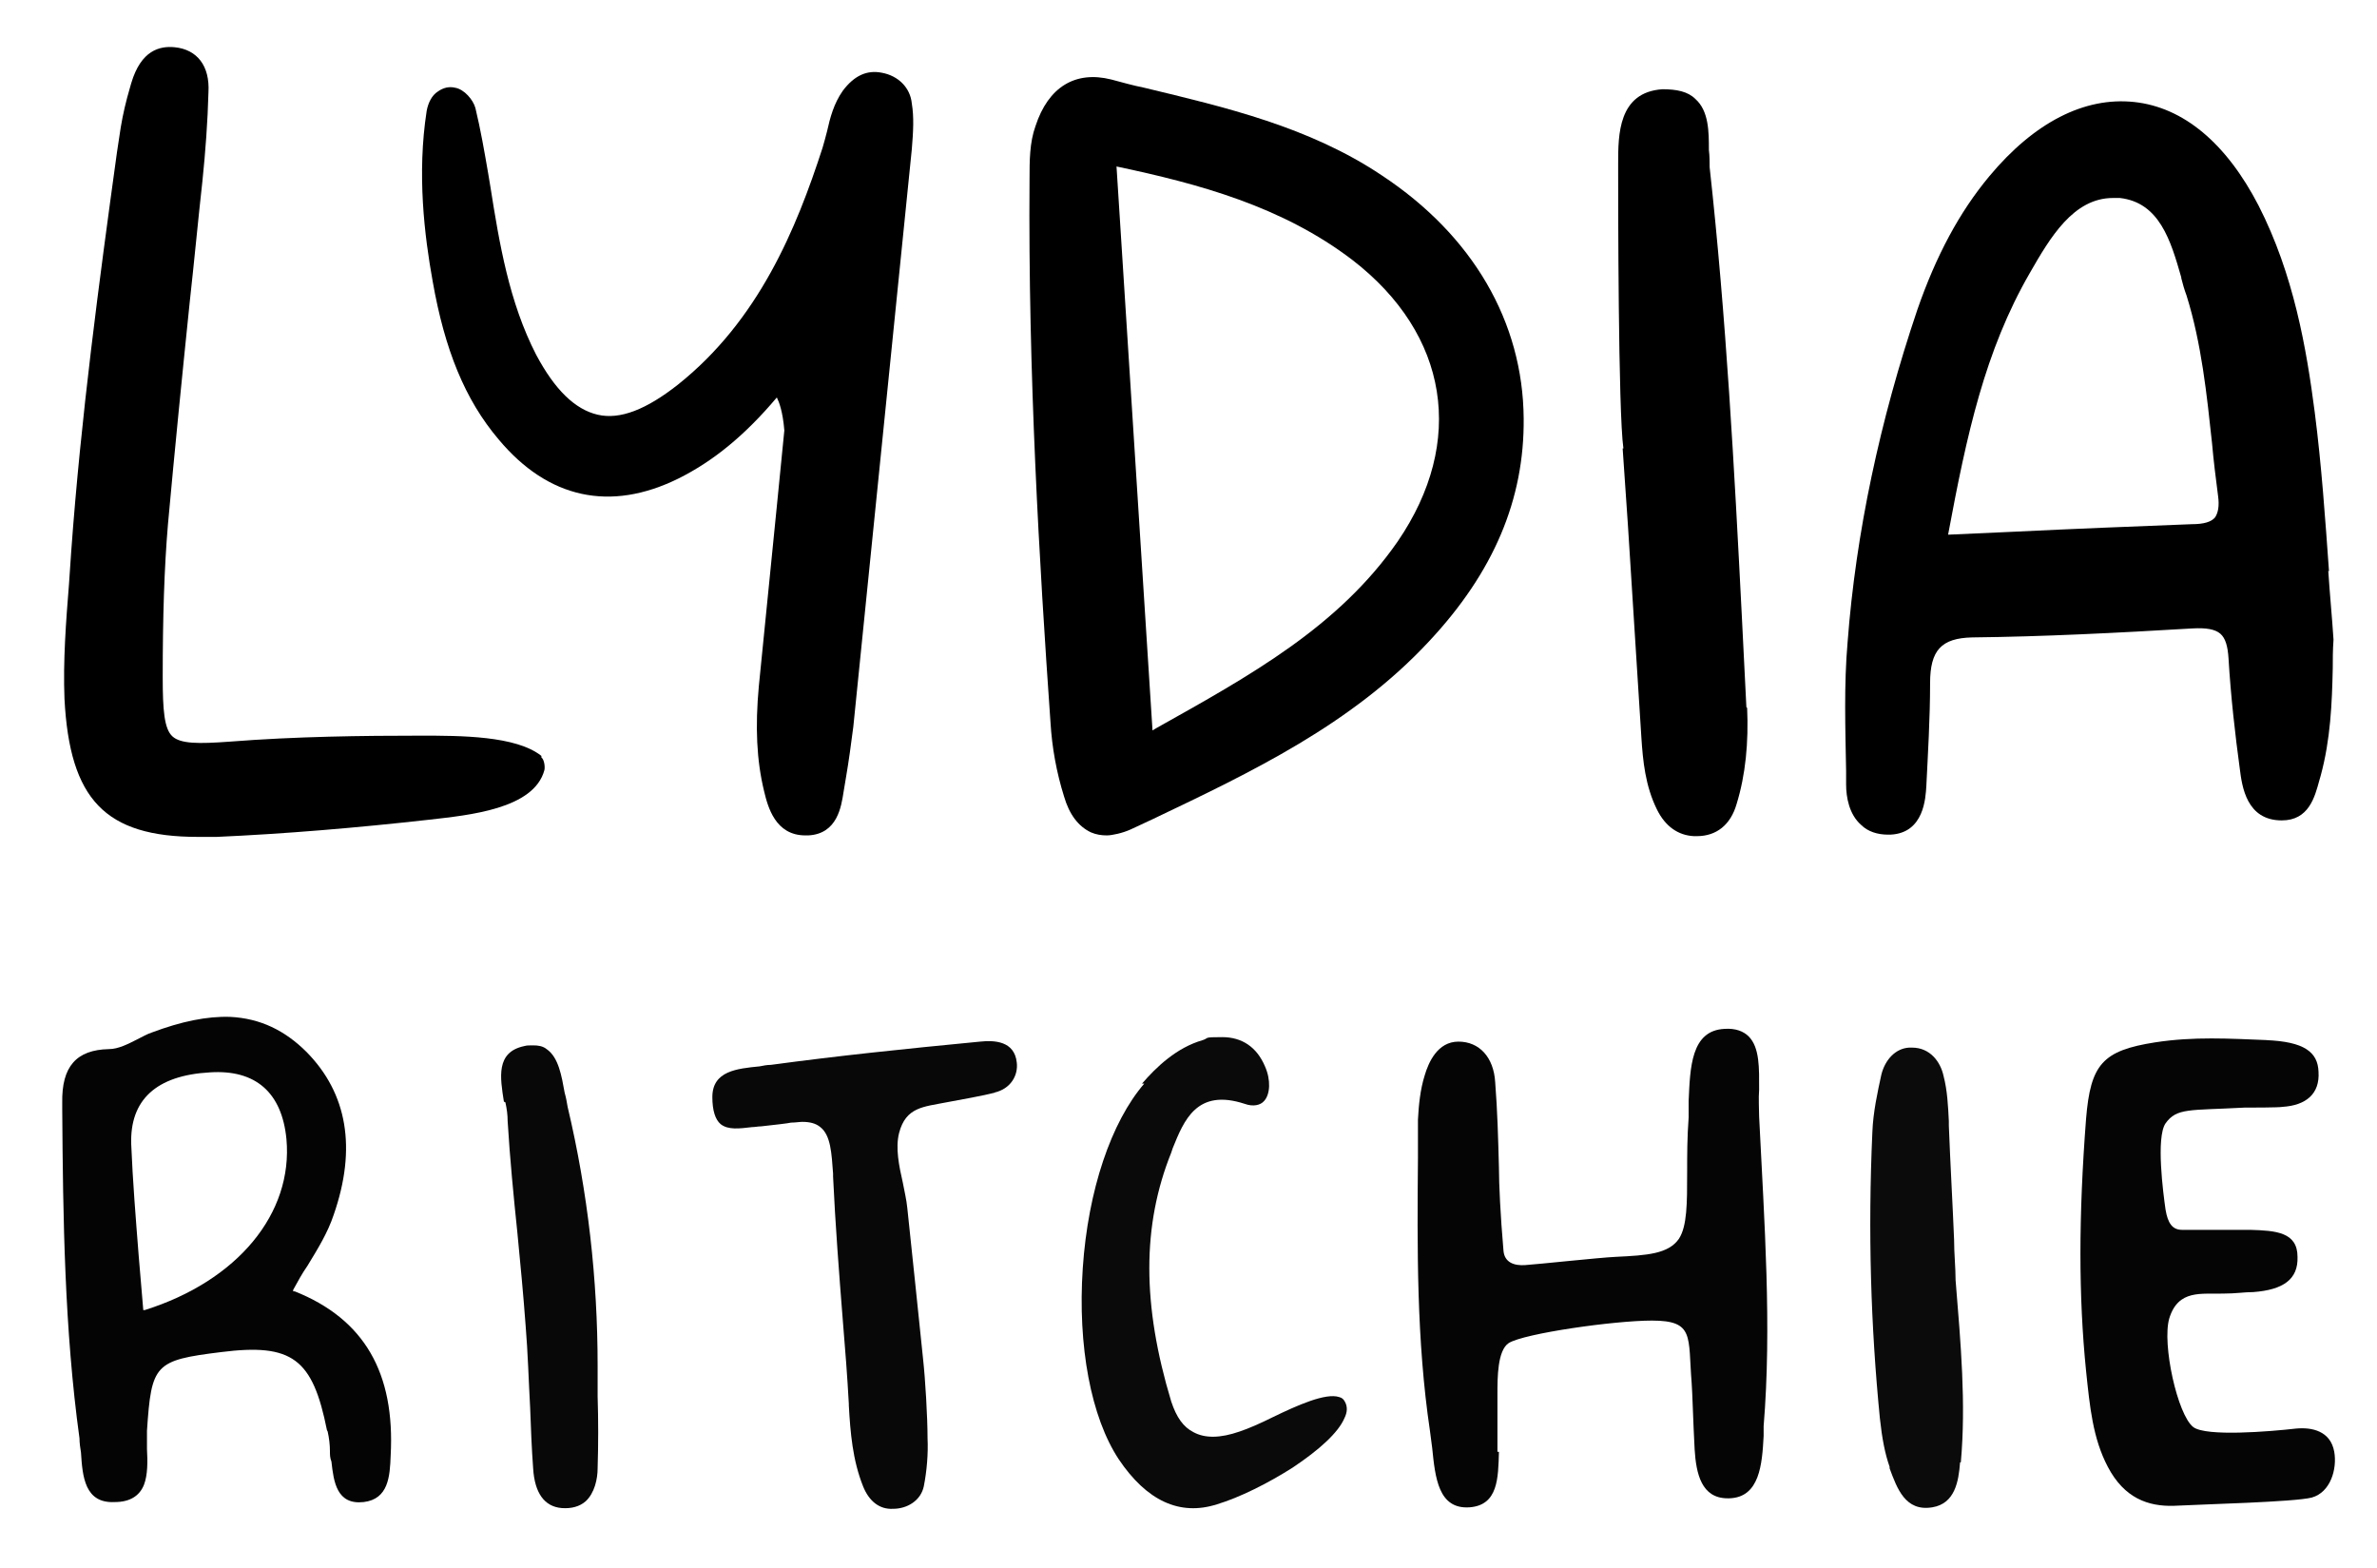
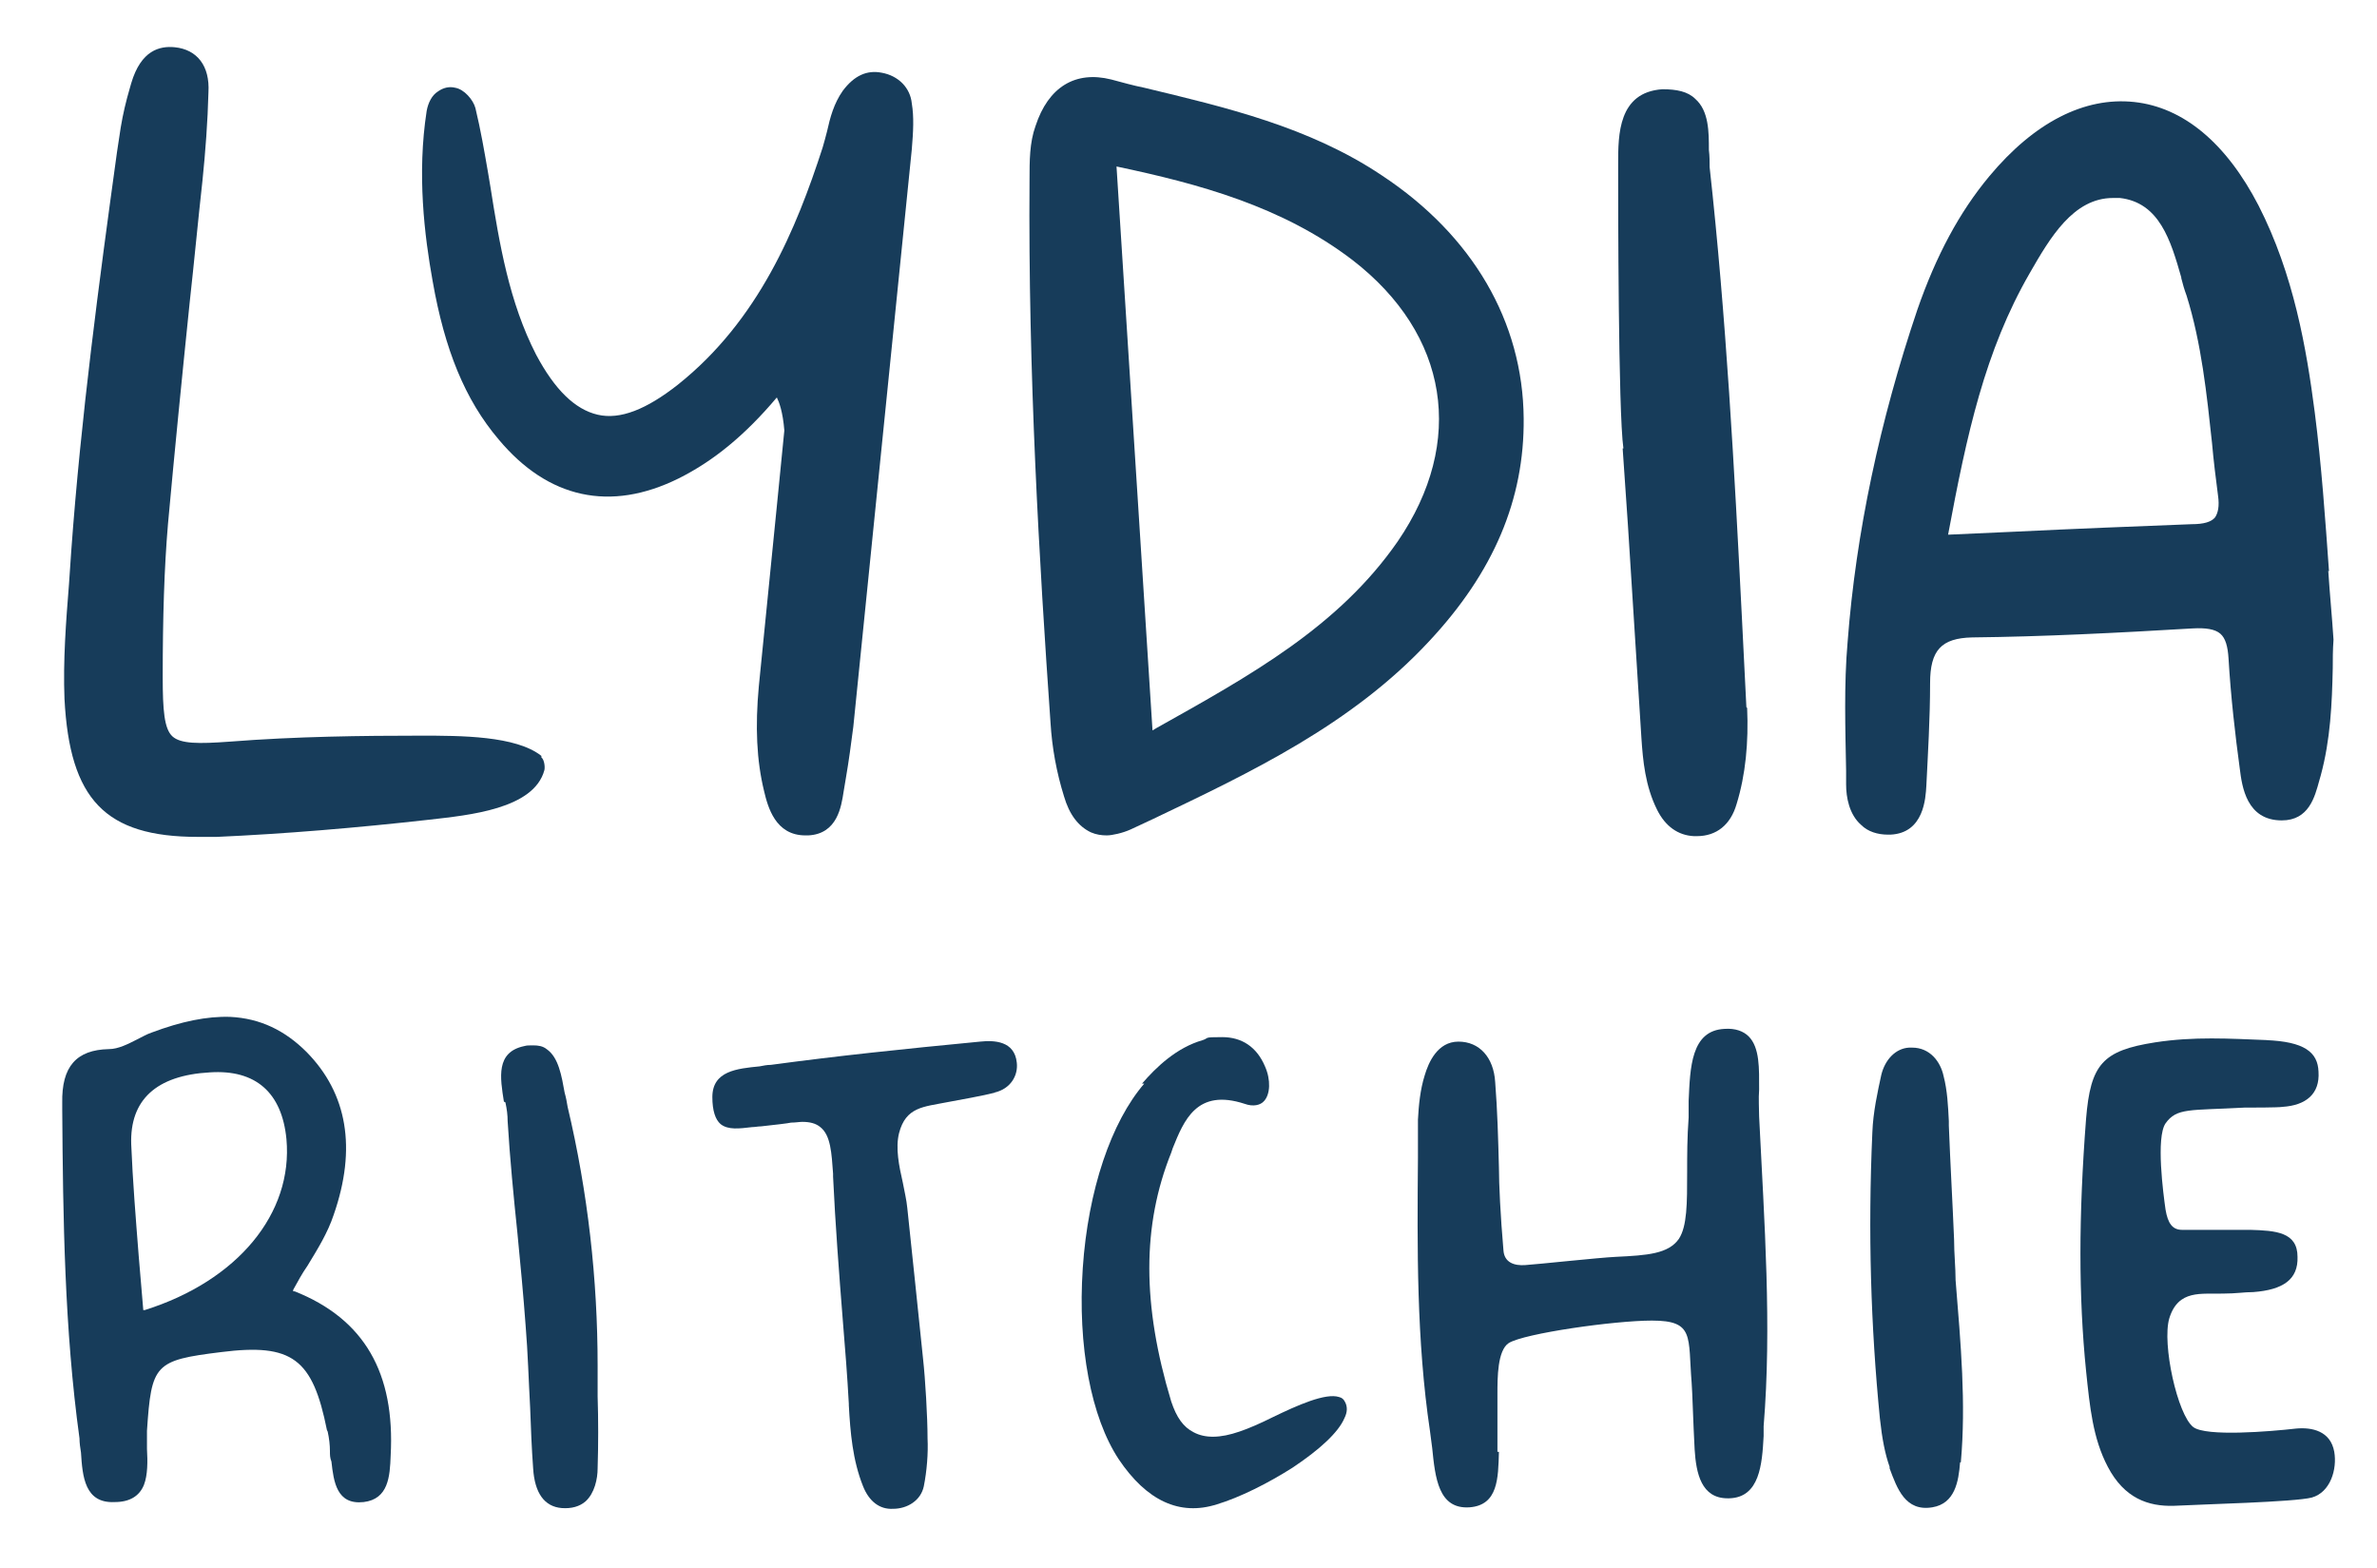
<svg xmlns="http://www.w3.org/2000/svg" id="Layer_9" version="1.1" viewBox="0 0 317 209">
-   <defs>
-     <style>
-       .st0 {
-         fill: #050505;
-       }
- 
-       .st1 {
-         fill: #0b0b0b;
-       }
- 
-       .st2 {
-         fill: #040404;
-       }
- 
-       .st3 {
-         fill: #080808;
-       }
- 
-       .st4 {
-         fill: #0a0a0a;
-       }
-     </style>
-   </defs>
-   <g>
+   <g fill="#173c5a">
    <path class="st0" d="M199.7,193.6c0-1.2,0-2.7,0-3.8,0-1.1,0-2.9,0-3.9,0-2.2,0-5.8,1.5-6.8,2.1-1.3,14.1-3,19.1-3,5.7,0,4.8,2.1,5.3,8.3.1,1.2.2,5.2.4,8.9.2,3.2.9,6.5,4.4,6.5h.2c4.1-.1,4.4-4.6,4.6-8.3,0-.4,0-.9,0-1.3,1.1-13.4.1-27.1-.6-41.3,0-1-.1-2.4,0-3.6,0-2.8.1-5.6-1.4-7.1-.7-.7-1.8-1.1-3.2-1-4.5.2-4.6,5.2-4.8,9.6,0,.8,0,1.5,0,2.2-.2,2.7-.2,5.1-.2,7.3,0,4.2,0,7.2-1.1,8.9-1.4,2-4.2,2.2-8.4,2.4-2.2.1-10.5,1-12.1,1.1-1.4.1-2.8-.3-2.9-2-.4-4.6-.6-8.8-.6-11-.1-3.8-.2-7.6-.5-11.4-.2-3.3-2.1-5.4-4.9-5.4h0c-2.8,0-4,2.8-4.5,4.5-.6,1.9-.8,4-.9,5.9,0,1.7,0,3.4,0,5.1-.1,12-.2,24.3,1.6,36.4.1.7.2,1.5.3,2.3.4,3.9.8,8.2,5,7.9,3.8-.3,3.8-3.9,3.9-7.4h0Z" />
    <path class="st0" d="M302.4,138.7c-5.1-.2-9.8-.5-15,.3-7,1.1-8.6,2.9-9.2,10.2-1,13-1,23.7,0,33.6.5,4.8.9,9,2.9,12.8,2.2,4.2,5.4,5.3,8.8,5.2,3.7-.2,16.1-.5,18.4-1.1,2.5-.7,3.4-3.8,3-6.1-.5-2.8-3-3.3-5.1-3.1-3.5.4-12,1.1-13.7-.2-2.1-1.6-4.2-11.1-3.2-14.5,1.2-3.9,4.3-3.2,7.2-3.3,1.7,0,2.8-.2,4-.2,4-.3,6-1.7,5.9-4.7,0-3.3-2.9-3.5-6.3-3.6-1.4,0-2.7,0-4,0-2.1,0-2.5,0-5.1,0-1.3,0-1.9-.9-2.2-2.7-.3-2.1-1.3-9.6,0-11.5,1.5-2.1,3.2-1.7,10.5-2.1.8,0,4.6,0,5.1-.1,3.1-.2,5-1.7,4.8-4.7-.1-2.6-1.9-4-7-4.2h0Z" />
-     <path class="st3" d="M132.6,145.7c2.2-.5,3.2-2.3,3-4-.3-2.9-3-3-4.9-2.8-10.4,1-19,1.9-27.9,3.1-.5,0-1,.1-1.5.2-3,.3-6.3.6-6.3,4.1,0,1.8.4,3,1.1,3.6,1,.8,2.5.6,4.2.4.4,0,.8-.1,1.2-.1,1.8-.2,3.6-.4,4-.5.6,0,1.1-.1,1.5-.1,1,0,1.8.2,2.4.7,1.4,1.1,1.5,3.5,1.7,6.2v.4c.3,6.4.8,12.9,1.3,19.2.3,3.6.6,7.4.8,11.1v.2c.2,3.6.5,7.3,1.9,10.8.8,2,2.2,3.1,4,3,1.9,0,3.7-1.1,4.1-3,.4-2,.6-4.4.5-6.4,0-2.8-.3-7.9-.6-10.6-.7-6.9-1.4-13.4-2.1-20.1-.1-1.1-.4-2.3-.6-3.4-.5-2.2-1-4.6-.5-6.6.9-3.5,3.3-3.5,6.3-4.1,1.6-.3,5-.9,6.5-1.3h0Z" />
-     <path class="st4" d="M152.6,144.5c-4.4,5.1-7.5,14.2-8.2,24.6-.7,10.4,1.1,19.9,4.8,25.5,3.7,5.5,8.1,7.6,13.1,6,3-.9,6.8-2.8,10.1-4.9,3.6-2.4,6.1-4.7,6.9-6.6.4-.8.4-1.5.1-2.1-.2-.4-.4-.6-.8-.7-1.8-.6-5.6,1.1-8.9,2.7-1.6.8-3.2,1.5-4.4,1.9-2.6.9-4.6.9-6.1.1-1.4-.7-2.3-2-3-4.1-3.9-12.9-3.9-23.5,0-33.2l.2-.6c1.5-3.7,3.2-8,9.6-5.9,1.1.4,2.1.2,2.6-.4.8-.9.9-2.8.1-4.6-1.1-2.6-3.1-3.9-5.7-3.9s-1.7.1-2.6.4c-3.5,1-6.2,3.6-8.1,5.8h0Z" />
-     <path class="st1" d="M261.5,195c.7-7.9,0-15.7-.7-24.3h0c0-1.7-.2-3.5-.2-5.4-.2-4.9-.5-10-.7-15.2v-.6c-.1-2-.2-4.1-.7-6-.4-1.9-1.8-3.8-4.2-3.8s-.2,0-.4,0c-1.8.1-3.2,1.6-3.7,3.6-.5,2.3-1.1,5-1.2,7.7-.6,13.4-.2,25.9,1,38.1.3,2.8.7,4.8,1.3,6.5v.2c1,2.7,2.1,5.8,5.7,5.2,3-.5,3.5-3.4,3.7-6h0Z" />
-     <path class="st3" d="M67.4,147c.2.9.3,1.7.3,2.5.3,5,.8,10.1,1.3,14.9.4,4.1.8,8.3,1.1,12.4.3,3.6.4,7.3.6,10.9.1,2.7.2,5.4.4,8.1.2,3.3,1.5,5.1,3.8,5.3,1.3.1,2.4-.2,3.2-.9,1.2-1.1,1.6-3,1.6-4.4.1-3.2.1-6.5,0-9.6,0-1.4,0-2.7,0-4.1h0c0-11.5-1.3-23.1-4-34.5-.1-.6-.2-1.2-.4-1.9-.4-2.2-.8-4.7-2.4-5.8-.5-.4-1.1-.5-1.8-.5s-.8,0-1.2.1c-3.8.8-3.2,4.2-2.7,7.4h0Z" />
-     <path class="st2" d="M43.7,190.9c.2.9.3,1.8.3,2.6,0,.5,0,.9.2,1.4.3,2.7.7,5.8,4.3,5.4,3.3-.4,3.5-3.4,3.6-6.2.6-11-3.5-18.2-12.8-21.9h-.2c0,0,0-.2,0-.2.6-1.1,1.2-2.2,1.9-3.2,1.4-2.3,2.7-4.4,3.5-6.8,3.1-8.9,1.8-16.2-3.6-21.7-2.9-2.9-6.2-4.5-10.2-4.7-3.1-.1-6.5.6-10.5,2.1-.6.2-1.3.6-1.9.9-1.2.6-2.5,1.3-3.8,1.3-4.3.1-6.3,2.3-6.2,7.2v.9c.1,14.4.3,29.3,2.3,43.8,0,.6.1,1.3.2,1.9.2,3.2.5,6.8,4.5,6.6,2,0,3.3-.8,3.9-2.3.5-1.3.5-3.1.4-4.8,0-.9,0-1.7,0-2.4.6-8.9,1-9.4,9.9-10.5,9.5-1.2,12.2.9,14.1,10.4h0ZM19.3,174.7h-.2c0,0,0-.1,0-.1-.2-2.4-.4-4.8-.6-7.1-.4-5.1-.8-10-1-14.9-.2-5.9,3.3-9.2,10.5-9.6,6.1-.4,9.6,2.7,10.2,8.9.9,9.9-6.5,18.9-18.9,22.8h0Z" />
-   </g>
-   <g>
+     <path class="st0" d="M132.6,145.7c2.2-.5,3.2-2.3,3-4-.3-2.9-3-3-4.9-2.8-10.4,1-19,1.9-27.9,3.1-.5,0-1,.1-1.5.2-3,.3-6.3.6-6.3,4.1,0,1.8.4,3,1.1,3.6,1,.8,2.5.6,4.2.4.4,0,.8-.1,1.2-.1,1.8-.2,3.6-.4,4-.5.6,0,1.1-.1,1.5-.1,1,0,1.8.2,2.4.7,1.4,1.1,1.5,3.5,1.7,6.2v.4c.3,6.4.8,12.9,1.3,19.2.3,3.6.6,7.4.8,11.1v.2c.2,3.6.5,7.3,1.9,10.8.8,2,2.2,3.1,4,3,1.9,0,3.7-1.1,4.1-3,.4-2,.6-4.4.5-6.4,0-2.8-.3-7.9-.6-10.6-.7-6.9-1.4-13.4-2.1-20.1-.1-1.1-.4-2.3-.6-3.4-.5-2.2-1-4.6-.5-6.6.9-3.5,3.3-3.5,6.3-4.1,1.6-.3,5-.9,6.5-1.3h0Z" />
+     <path class="st0" d="M152.6,144.5c-4.4,5.1-7.5,14.2-8.2,24.6-.7,10.4,1.1,19.9,4.8,25.5,3.7,5.5,8.1,7.6,13.1,6,3-.9,6.8-2.8,10.1-4.9,3.6-2.4,6.1-4.7,6.9-6.6.4-.8.4-1.5.1-2.1-.2-.4-.4-.6-.8-.7-1.8-.6-5.6,1.1-8.9,2.7-1.6.8-3.2,1.5-4.4,1.9-2.6.9-4.6.9-6.1.1-1.4-.7-2.3-2-3-4.1-3.9-12.9-3.9-23.5,0-33.2l.2-.6c1.5-3.7,3.2-8,9.6-5.9,1.1.4,2.1.2,2.6-.4.8-.9.9-2.8.1-4.6-1.1-2.6-3.1-3.9-5.7-3.9s-1.7.1-2.6.4c-3.5,1-6.2,3.6-8.1,5.8h0Z" />
+     <path class="st0" d="M261.5,195c.7-7.9,0-15.7-.7-24.3h0c0-1.7-.2-3.5-.2-5.4-.2-4.9-.5-10-.7-15.2v-.6c-.1-2-.2-4.1-.7-6-.4-1.9-1.8-3.8-4.2-3.8s-.2,0-.4,0c-1.8.1-3.2,1.6-3.7,3.6-.5,2.3-1.1,5-1.2,7.7-.6,13.4-.2,25.9,1,38.1.3,2.8.7,4.8,1.3,6.5v.2c1,2.7,2.1,5.8,5.7,5.2,3-.5,3.5-3.4,3.7-6h0Z" />
+     <path class="st0" d="M67.4,147c.2.9.3,1.7.3,2.5.3,5,.8,10.1,1.3,14.9.4,4.1.8,8.3,1.1,12.4.3,3.6.4,7.3.6,10.9.1,2.7.2,5.4.4,8.1.2,3.3,1.5,5.1,3.8,5.3,1.3.1,2.4-.2,3.2-.9,1.2-1.1,1.6-3,1.6-4.4.1-3.2.1-6.5,0-9.6,0-1.4,0-2.7,0-4.1h0c0-11.5-1.3-23.1-4-34.5-.1-.6-.2-1.2-.4-1.9-.4-2.2-.8-4.7-2.4-5.8-.5-.4-1.1-.5-1.8-.5s-.8,0-1.2.1c-3.8.8-3.2,4.2-2.7,7.4h0Z" />
+     <path class="st0" d="M43.7,190.9c.2.9.3,1.8.3,2.6,0,.5,0,.9.2,1.4.3,2.7.7,5.8,4.3,5.4,3.3-.4,3.5-3.4,3.6-6.2.6-11-3.5-18.2-12.8-21.9h-.2c0,0,0-.2,0-.2.6-1.1,1.2-2.2,1.9-3.2,1.4-2.3,2.7-4.4,3.5-6.8,3.1-8.9,1.8-16.2-3.6-21.7-2.9-2.9-6.2-4.5-10.2-4.7-3.1-.1-6.5.6-10.5,2.1-.6.2-1.3.6-1.9.9-1.2.6-2.5,1.3-3.8,1.3-4.3.1-6.3,2.3-6.2,7.2v.9c.1,14.4.3,29.3,2.3,43.8,0,.6.1,1.3.2,1.9.2,3.2.5,6.8,4.5,6.6,2,0,3.3-.8,3.9-2.3.5-1.3.5-3.1.4-4.8,0-.9,0-1.7,0-2.4.6-8.9,1-9.4,9.9-10.5,9.5-1.2,12.2.9,14.1,10.4h0ZM19.3,174.7h-.2c0,0,0-.1,0-.1-.2-2.4-.4-4.8-.6-7.1-.4-5.1-.8-10-1-14.9-.2-5.9,3.3-9.2,10.5-9.6,6.1-.4,9.6,2.7,10.2,8.9.9,9.9-6.5,18.9-18.9,22.8h0Z" />
    <path d="M121.6,13.8c-.2-2.1-1.8-3.7-4-4.1-2-.4-3.7.4-5.2,2.4-1.2,1.7-1.7,3.6-2.1,5.4-.2.8-.4,1.5-.6,2.2-3.5,10.8-8.5,23-19.3,31.6-4.2,3.3-7.7,4.7-10.7,4-3-.7-5.7-3.3-8.2-8-3.6-7-4.9-14.8-6.1-22.4l-.3-1.8c-.5-2.9-1-5.8-1.7-8.7-.3-1.1-1.5-2.5-2.7-2.7-.8-.2-1.6,0-2.3.5-.8.5-1.3,1.5-1.5,2.6-1.3,8.4-.3,16.6.8,22.7,1.6,9.1,4.3,15.8,8.8,21.1,6.6,7.9,14.9,9.7,24,5.2,4.6-2.3,8.8-5.7,13.1-10.8.3.6.8,1.9,1,4.4l-1,10.1c-.8,8-1.6,16-2.4,24-.5,5.4-.3,9.9.7,14,.5,2.1,1.5,5.9,5.5,5.9s.3,0,.4,0c3.9-.2,4.4-3.9,4.7-5.8l.3-1.8c.4-2.3.7-4.6,1-6.9,2.6-25.7,5.2-51.3,7.8-77,.2-2.4.3-4.3,0-6.1h0Z" />
    <path d="M72.2,100.8c-3.4-2.7-10.8-2.7-16.1-2.7h0c-7.6,0-16.6.1-25.5.8-4.1.3-6.5.3-7.6-.7-1.1-1-1.3-3.5-1.3-7.9,0-8,.2-14.5.7-20.4.9-9.9,1.9-19.9,2.9-29.6.6-5.4,1.1-10.8,1.7-16.2.4-3.9.7-7.9.8-11.8.2-3.5-1.5-5.7-4.5-6-2-.2-4.5.4-5.8,4.8l-.2.7c-.5,1.7-.9,3.4-1.2,5.2l-.5,3.3c-2.4,17.4-4.8,35.3-6.1,53.2-.1,1.5-.2,2.9-.3,4.4-.4,5-.8,10.2-.6,15.3.7,13.4,5.4,18.4,17.8,18.4s1.6,0,2.5,0c9-.4,18.6-1.2,28.4-2.3,5.2-.6,13.9-1.4,15.3-6.6.1-.4,0-1.4-.4-1.7h0Z" />
    <path d="M232.9,94.3c-.2-4-.4-8-.6-12-1-19.7-2.1-40.1-4.3-60,0-.7,0-1.5-.1-2.3,0-2.4,0-5.2-1.8-6.8-1-1-2.5-1.3-4.4-1.3-5.9.4-5.9,6.1-5.9,9.9,0,.4,0,.9,0,1.3,0,3.6,0,31.8.7,36.7h-.1l.7,10.2c.6,9.5,1.2,19,1.8,28.4.2,3,.5,6.4,2.1,9.6,1.1,2.2,2.8,3.4,4.9,3.5h.4c2.6,0,4.5-1.5,5.3-4.3,1.2-3.9,1.6-8.2,1.4-12.8h0Z" />
    <path d="M184.3,23.4c-9.7-6.5-20.9-9.1-31.7-11.7-1.5-.3-2.9-.7-4.4-1.1-4.8-1.2-8.4,1-10.1,6.2-.8,2.2-.8,4.7-.8,7.1-.2,25.8,1.3,51.1,2.8,72.5.2,3.3.8,6.6,1.8,9.8.7,2.4,1.9,4,3.6,4.8.7.3,1.4.4,2.1.4s2.1-.3,3.2-.8l3-1.4c13-6.2,26.5-12.6,36.8-23.7,8.6-9.2,12.7-18.9,12.6-29.7-.1-12.9-6.8-24.4-18.9-32.4h0ZM186.4,72.2c-7.9,11.4-19.7,17.9-32.2,24.9l-.5.3-4.8-75.2c10.9,2.3,22.1,5.3,31.5,12.5,12.8,9.9,15.1,24.2,6,37.5h0Z" />
    <path d="M310.6,76.2c-.5-7-1-14.2-1.9-21.2-1.1-8.5-2.8-18.4-7.5-27.6-4.3-8.3-10-13.1-16.6-13.8-6.6-.7-13.3,2.7-19.3,9.9-4,4.8-7.1,10.6-9.6,17.8-5,14.8-8.2,29.8-9.3,44.3-.5,5.7-.3,11.6-.2,17.2v1.8c0,1.7.4,4,2,5.4.9.9,2.2,1.3,3.6,1.3h.3c4.5-.2,4.7-4.9,4.8-6.5.2-4.1.5-9,.5-13.7,0-4.4,1.5-6,5.6-6.1,9.4-.1,19.3-.6,29.4-1.2,1.8-.1,3,.1,3.7.7.7.6,1,1.7,1.1,3.3.3,5.1.9,10.3,1.5,14.7.3,2.4.9,6.9,5.6,6.9h0c3.6,0,4.4-3.1,5-5.3l.2-.7c1.3-4.8,1.5-9.6,1.6-14.3,0-1.2,0-2.4.1-3.8-.2-3.1-.5-6.1-.7-9.2h0ZM290.9,37.1c.2.8.4,1.5.7,2.3,2,6.4,2.7,13.2,3.4,19.7.2,2.3.5,4.7.8,7,.2,1.4,0,2.3-.4,2.9-.5.6-1.5.9-3.1.9-7.7.3-15.4.6-23.6,1l-8.9.4c2.5-13.4,4.9-24.5,10.9-34.9,2.7-4.7,5.8-10,11.1-10s.6,0,.9,0c5.3.6,6.8,5.7,8.2,10.6h0Z" />
  </g>
</svg>
